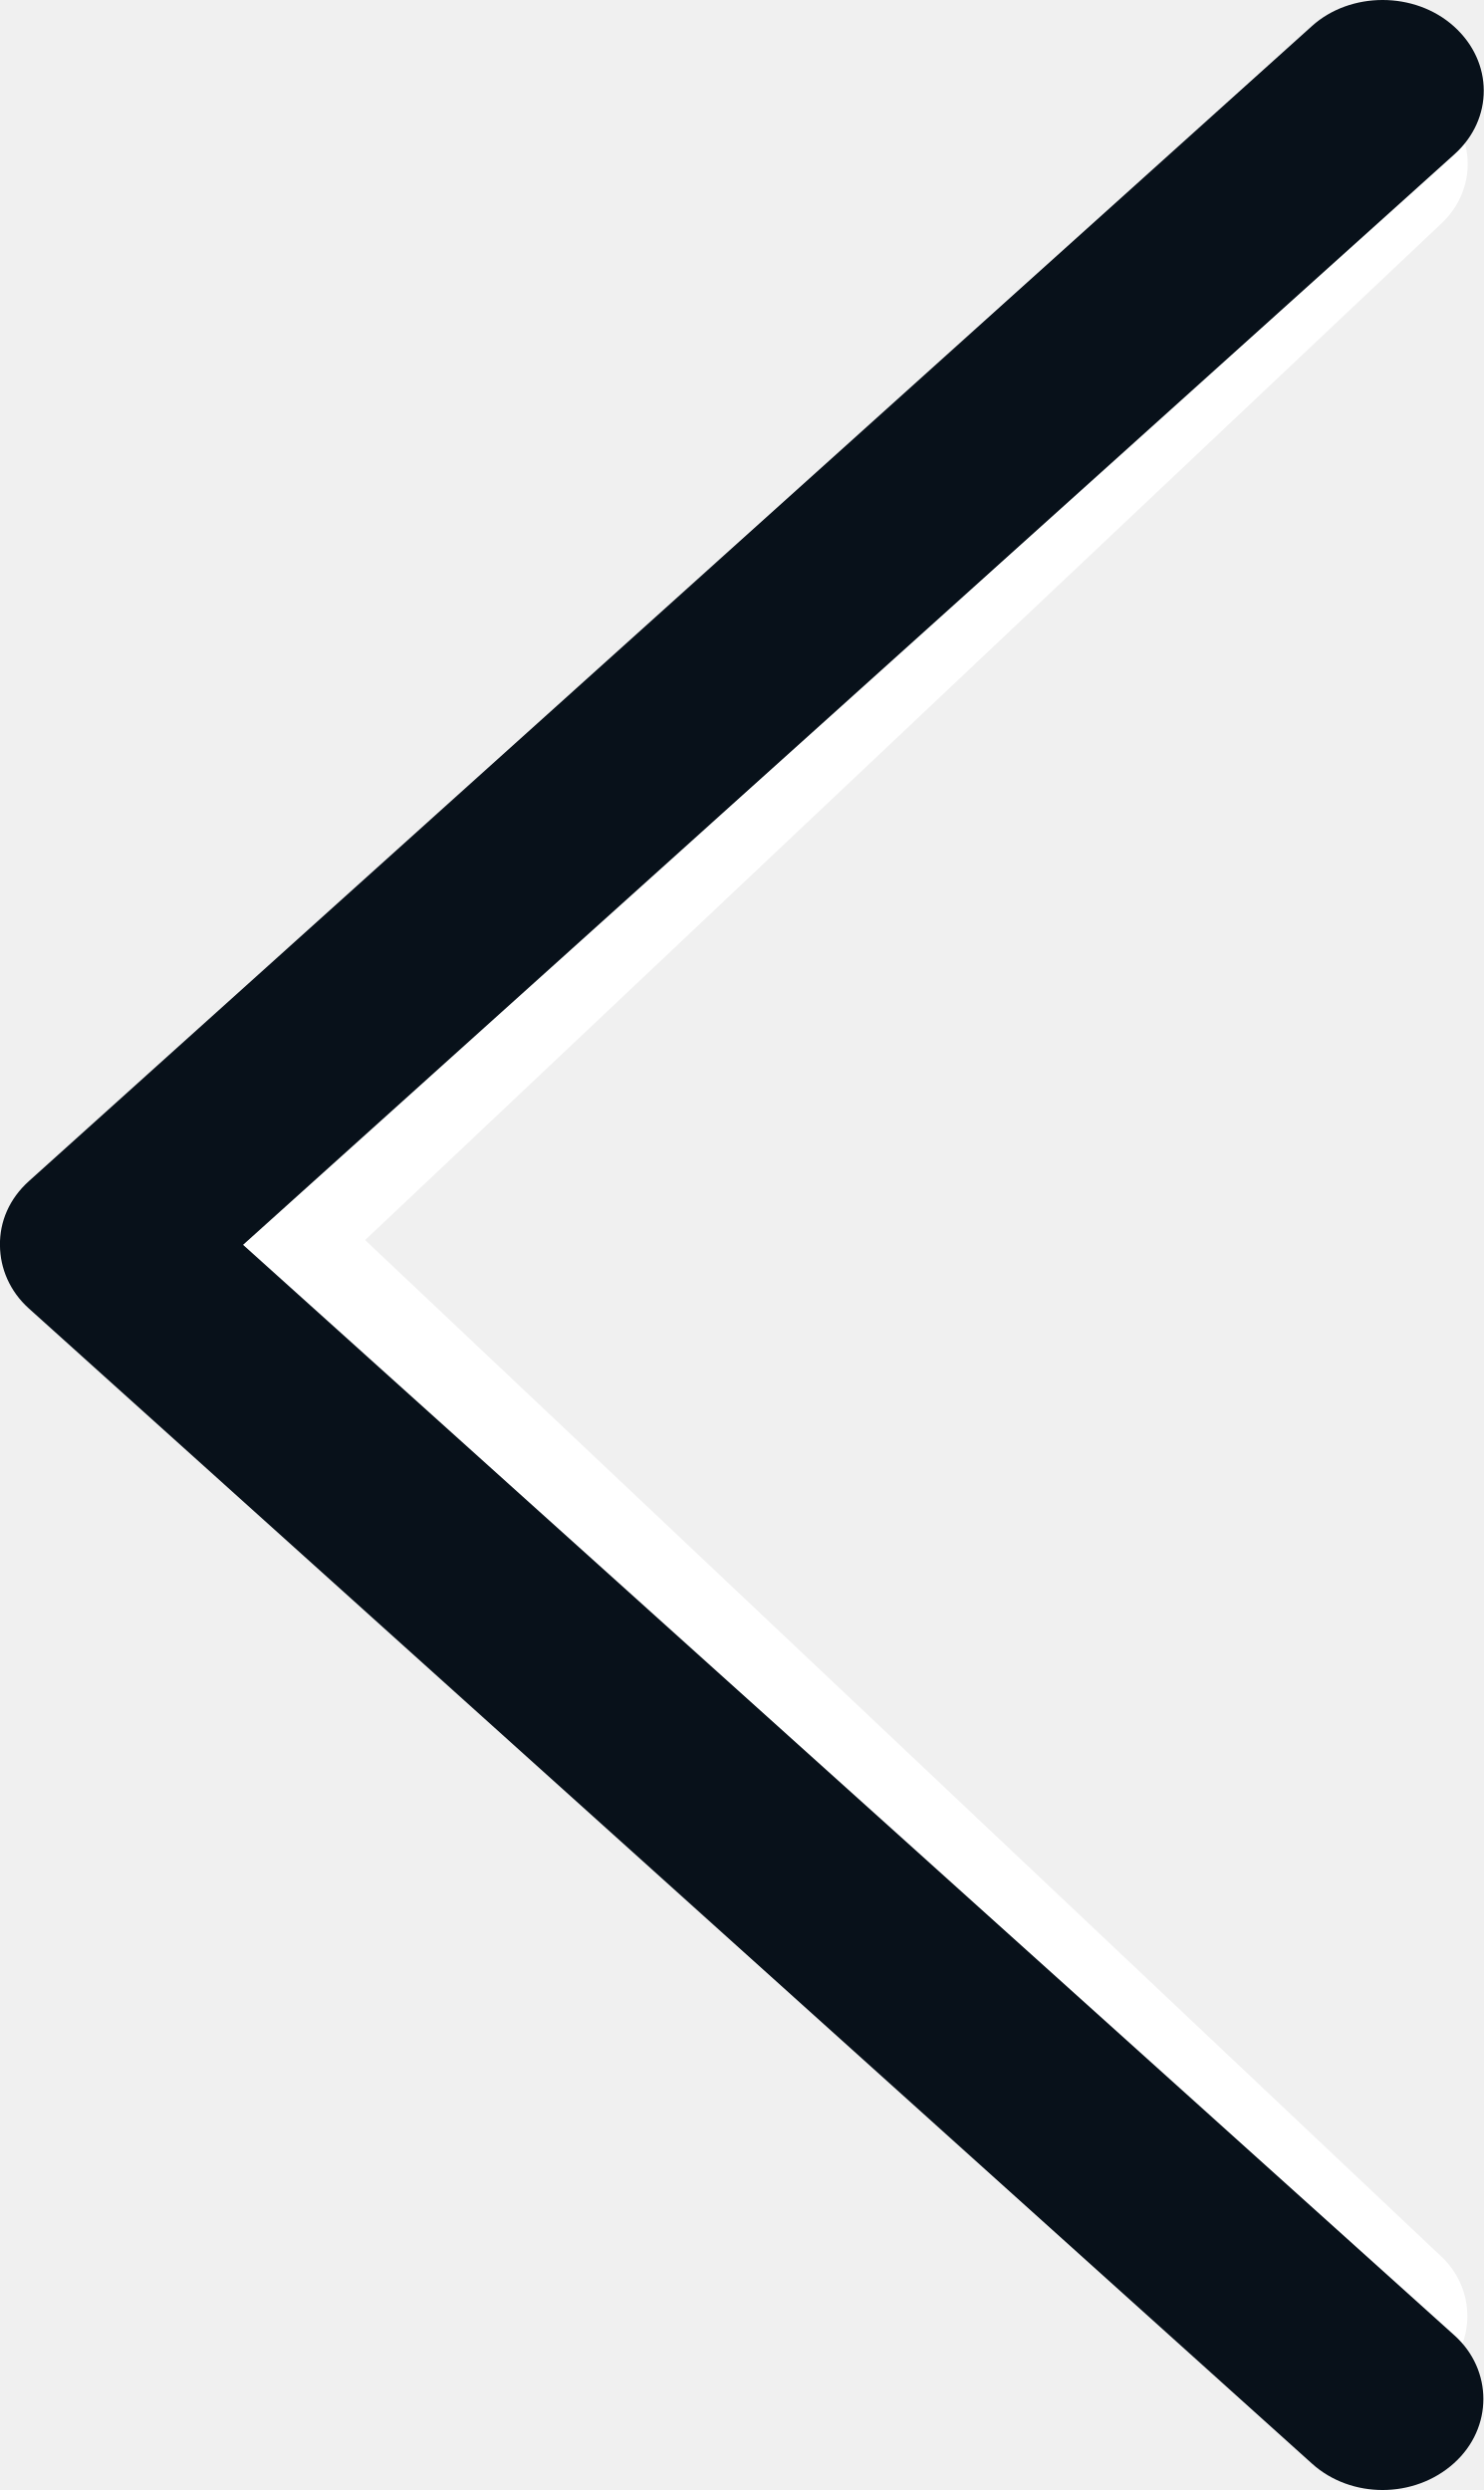
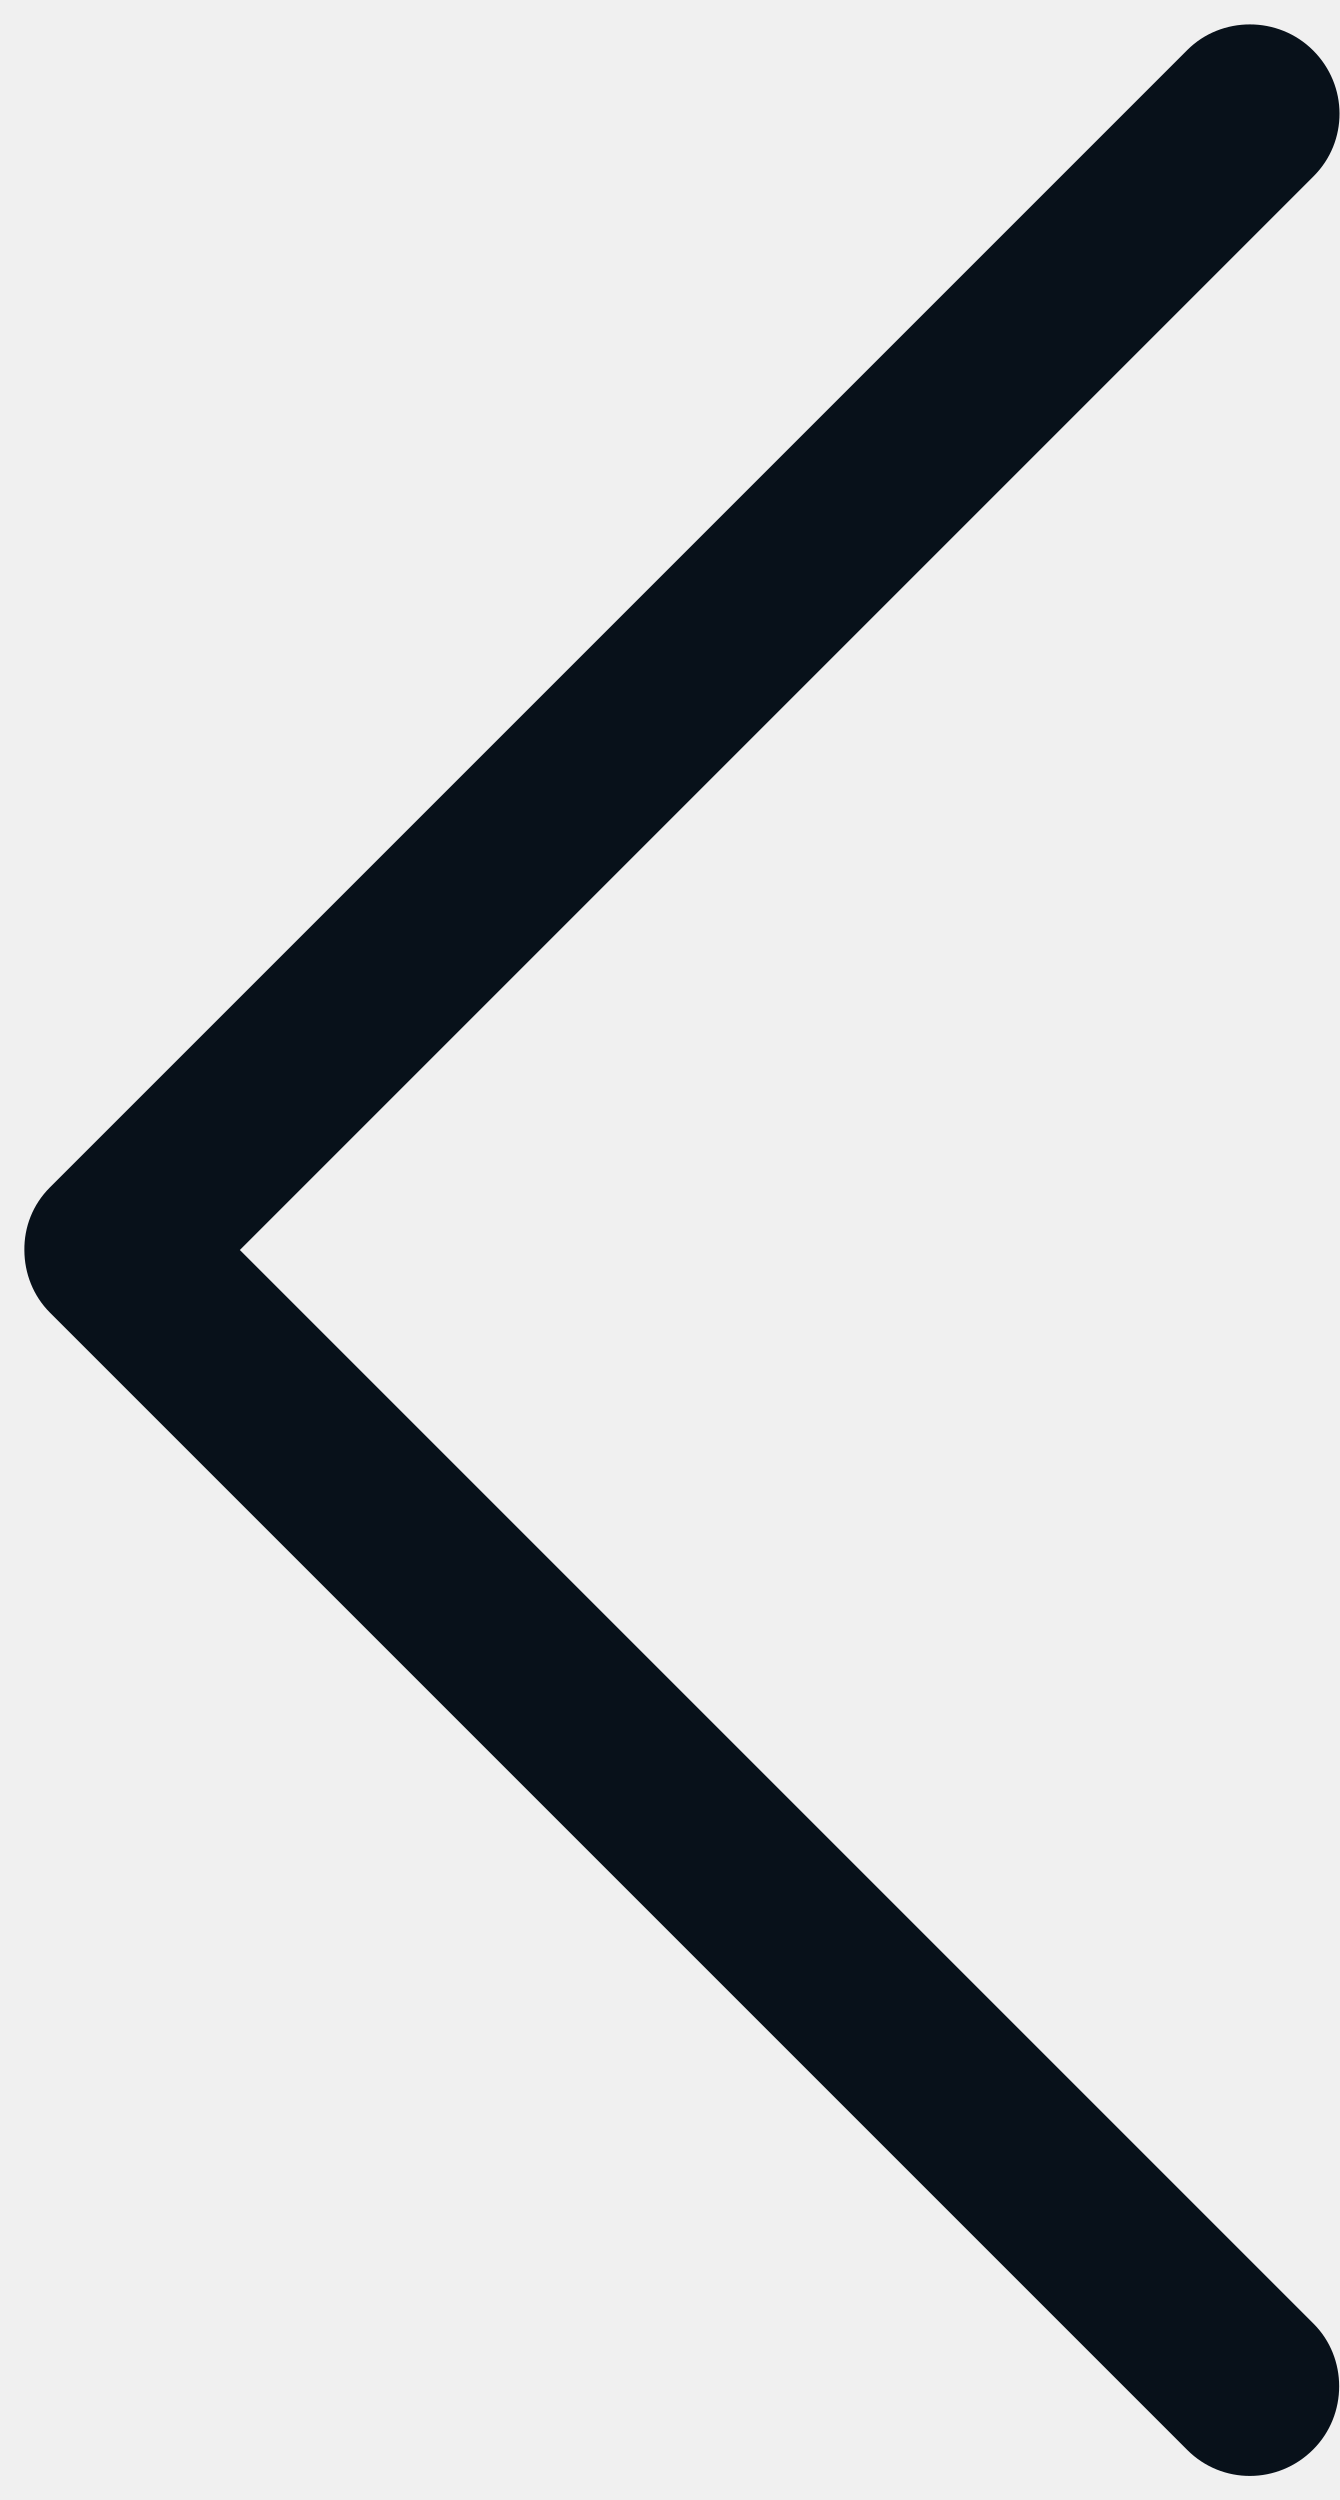
- <svg xmlns="http://www.w3.org/2000/svg" width="17.776" height="29.83" viewBox="0 0 17.776 29.83" version="1.1" id="svg2">
-   <description id="description6">Created with Sketch.</description>
-   <defs id="defs8" />
-   <g id="Assets" style="fill:#ffffff;fill-opacity:1;fill-rule:evenodd;stroke:none" transform="matrix(1.072494,0,0,1.012963,1.493,0.674248)">
-     <g id="Style" transform="translate(-101,-359)" style="fill:#ffffff;fill-opacity:1">
-       <g id="Icon_Prev" transform="translate(101,359)" style="fill:#ffffff;fill-opacity:1">
-         <path d="m 6,22 17.008,0 C 23.545,22 24,22.448 24,23 c 0,0.556 -0.444,1 -0.992,1 L 4.992,24 C 4.725,24 4.478,23.889 4.297,23.71 4.11,23.528 4,23.281 4,23.008 L 4,4.992 C 4,4.455 4.448,4 5,4 5.556,4 6,4.444 6,4.992 L 6,22 z" id="Prev" transform="matrix(0.7071068,0.7071068,-0.7071068,0.7071068,14,-5.79899)" style="fill:#ffffff;fill-opacity:1" />
-       </g>
-     </g>
-   </g>
-   <g transform="matrix(1.206823,0,0,1.086421,-0.3297847,-0.2969906)" style="fill:none;stroke:none" id="Assets-2">
-     <g style="fill:#08111a" id="Style-3" transform="translate(-101,-359)">
-       <g id="Icon_Prev-5" transform="translate(101,359)">
-         <path d="m 6,22 17.008,0 C 23.545,22 24,22.448 24,23 c 0,0.556 -0.444,1 -0.992,1 L 4.992,24 C 4.725,24 4.478,23.889 4.297,23.71 4.11,23.528 4,23.281 4,23.008 L 4,4.992 C 4,4.455 4.448,4 5,4 5.556,4 6,4.444 6,4.992 L 6,22 z" id="Prev-3" transform="matrix(0.7071068,0.7071068,-0.7071068,0.7071068,14,-5.79899)" />
+ <svg xmlns="http://www.w3.org/2000/svg" width="15px" height="28px" viewBox="0 0 15 28" version="1.1">
+   <description>Created with Sketch.</description>
+   <defs />
+   <g id="Assets" stroke="none" stroke-width="1" fill="none" fill-rule="evenodd">
+     <g id="Style" transform="translate(-101, -359)" fill="#08111A">
+       <g id="Icon_Prev" transform="translate(101, 359)">
+         <path d="M6,22 L23.008,22 C23.545,22 24,22.448 24,23 C24,23.556 23.556,24 23.008,24 L4.992,24 C4.725,24 4.478,23.889 4.297,23.71 C4.11,23.528 4,23.281 4,23.008 L4,4.992 C4,4.455 4.448,4 5,4 C5.556,4 6,4.444 6,4.992 L6,22 Z" id="Prev" transform="translate(14, 14) rotate(45) translate(-14, -14) " />
      </g>
    </g>
  </g>
</svg>
